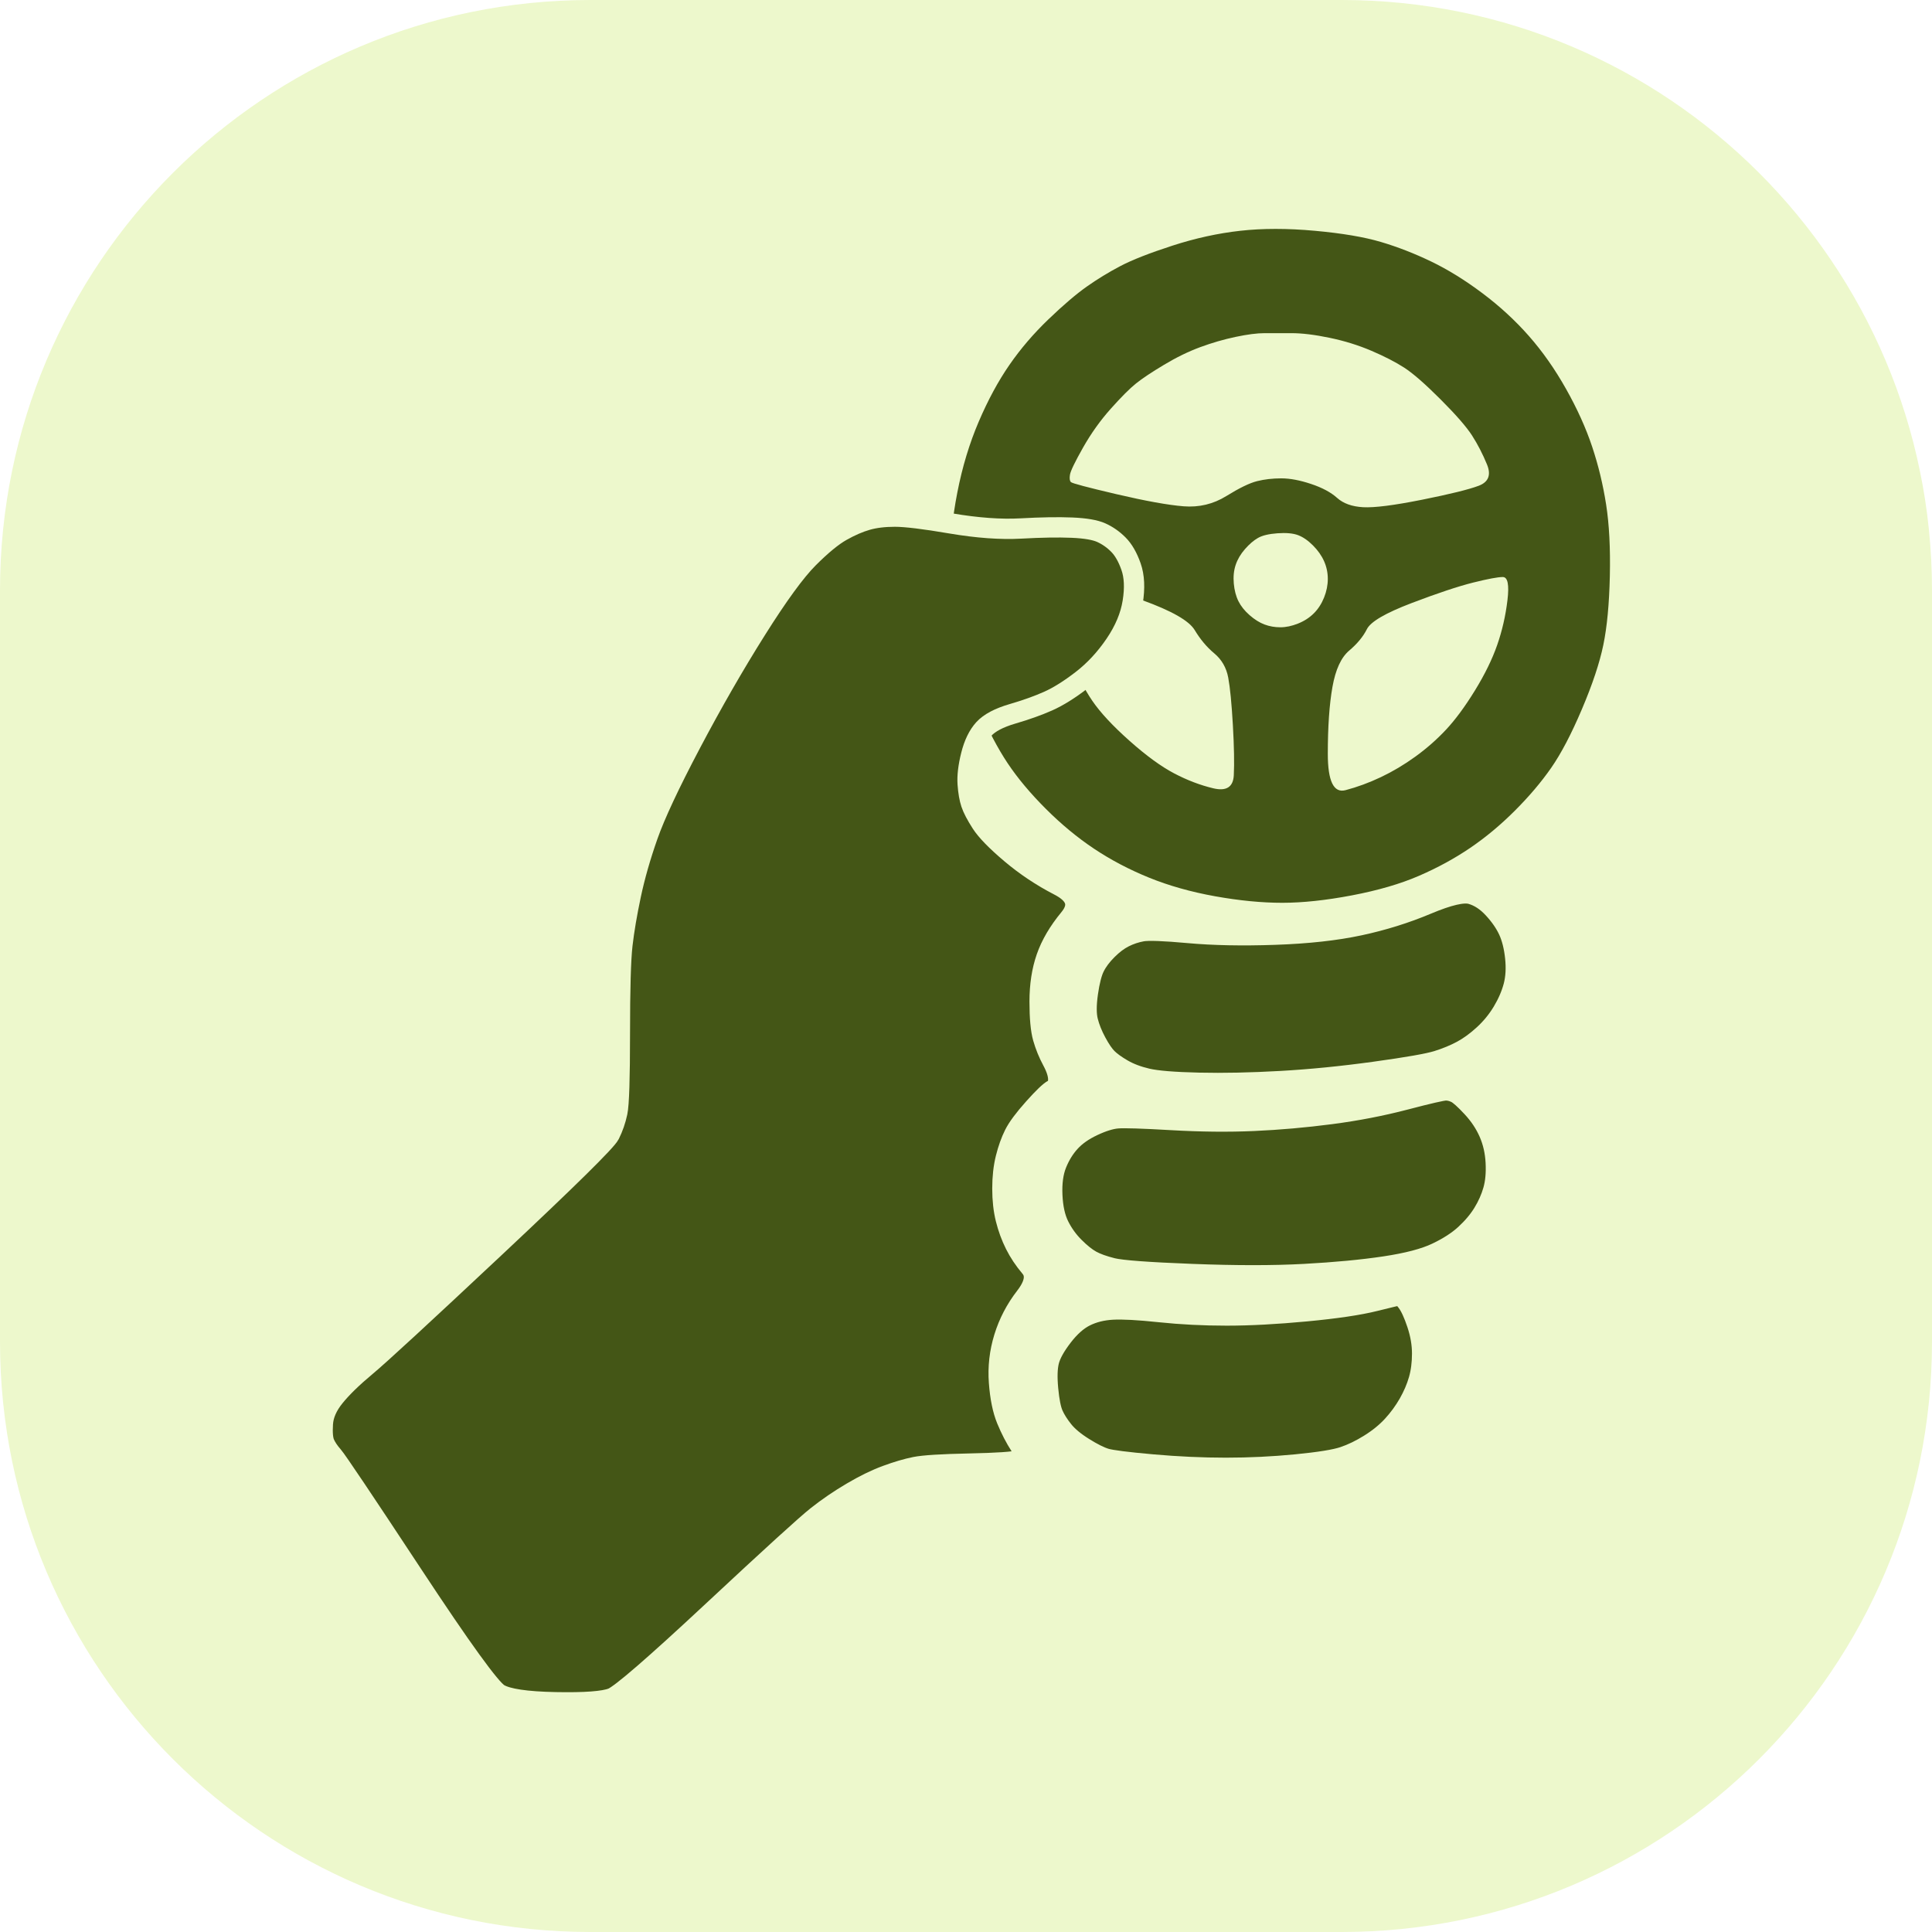
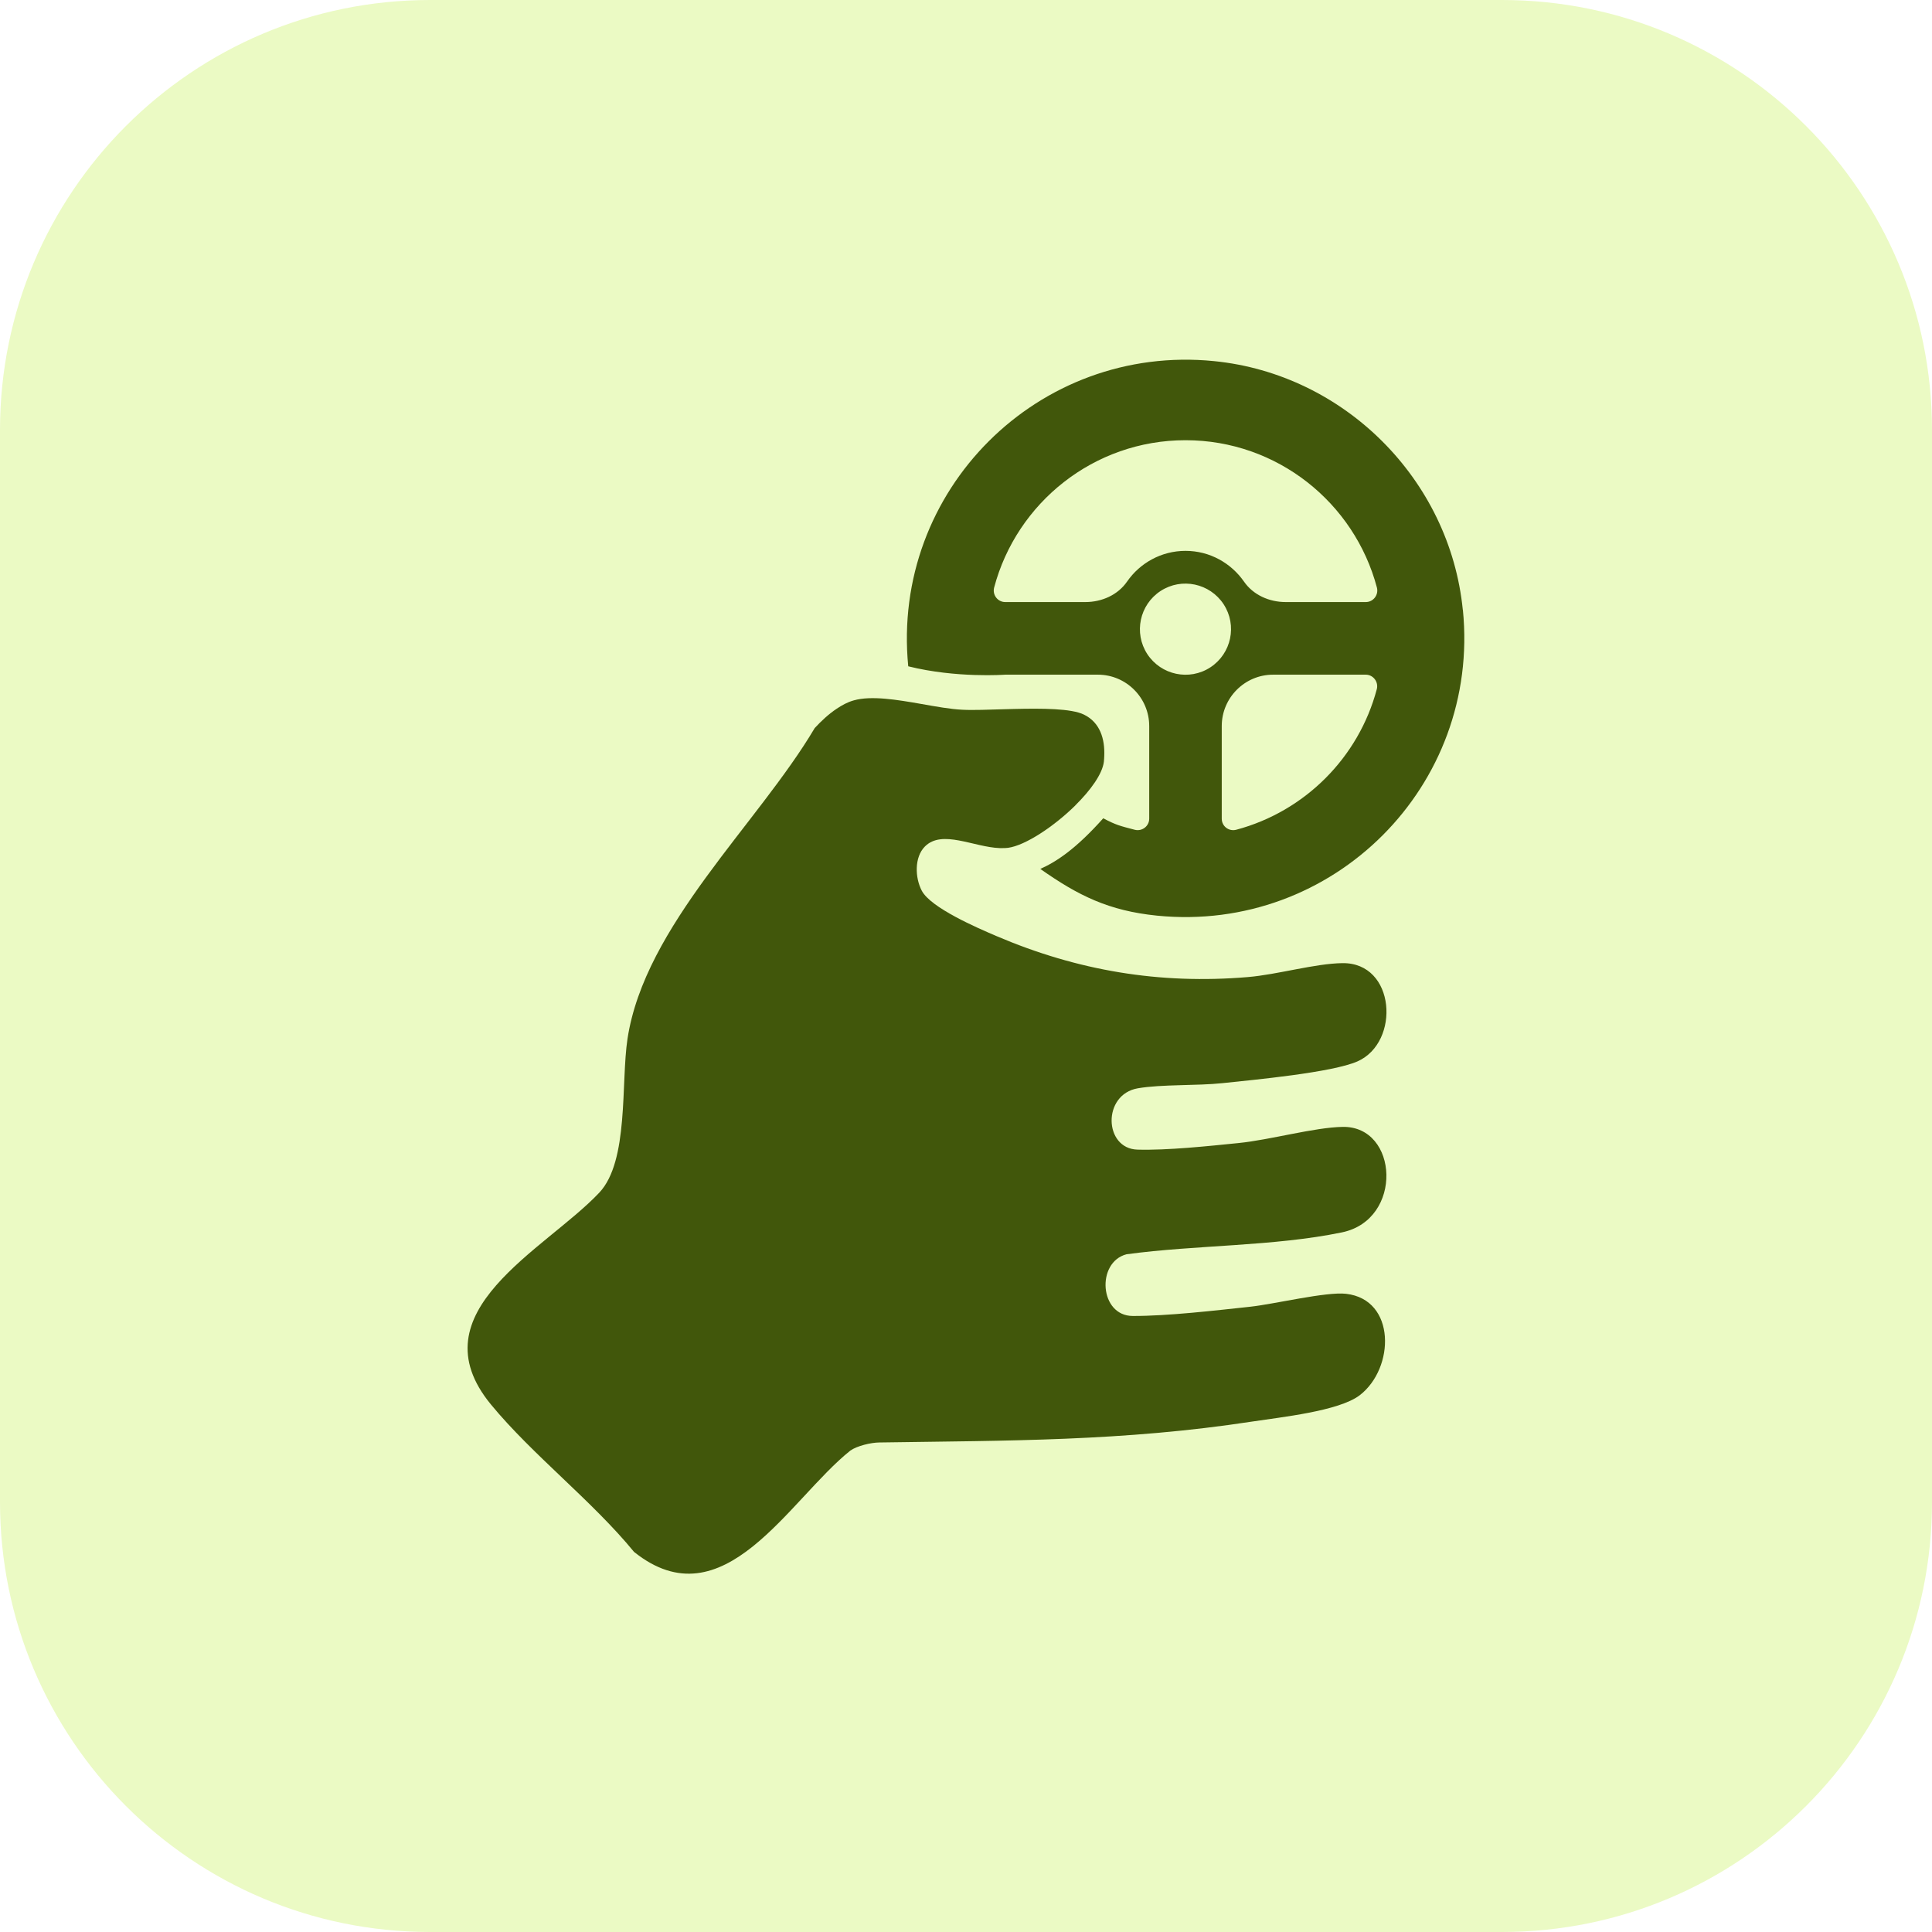
- <svg xmlns="http://www.w3.org/2000/svg" viewBox="0 0 144 144" width="144" height="144">
-   <rect width="144" height="144" rx="44" fill="#EDF8CC" />
-   <g fill="#445616">
-     <path fill-rule="evenodd" clip-rule="evenodd" d="M92.446 17.201C94.111 17.015 95.961 17.015 97.996 17.201C100.031 17.386 101.673 17.663 102.921 18.033C104.17 18.403 105.419 18.889 106.668 19.49C107.916 20.091 109.188 20.877 110.483 21.849C111.778 22.82 112.935 23.884 113.952 25.04C114.97 26.196 115.895 27.514 116.727 28.994C117.56 30.474 118.207 31.908 118.67 33.295C119.132 34.683 119.479 36.117 119.71 37.597C119.941 39.077 120.034 40.857 119.988 42.939C119.941 45.02 119.78 46.731 119.502 48.072C119.225 49.414 118.693 51.009 117.906 52.859C117.12 54.709 116.357 56.166 115.617 57.23C114.877 58.294 113.975 59.357 112.911 60.421C111.848 61.485 110.738 62.41 109.581 63.196C108.425 63.982 107.153 64.676 105.766 65.277C104.378 65.879 102.713 66.364 100.771 66.734C98.828 67.104 97.094 67.289 95.568 67.289C94.041 67.289 92.376 67.127 90.573 66.804C88.769 66.48 87.127 66.017 85.647 65.416C84.167 64.815 82.803 64.098 81.554 63.266C80.305 62.433 79.103 61.439 77.946 60.282C76.79 59.126 75.842 57.993 75.102 56.883C74.362 55.773 73.645 54.409 72.951 52.79C72.258 51.171 71.726 49.437 71.356 47.587C70.986 45.737 70.801 43.933 70.801 42.175C70.801 40.418 70.986 38.591 71.356 36.695C71.726 34.799 72.258 33.041 72.951 31.422C73.645 29.804 74.408 28.393 75.241 27.191C76.073 25.988 77.044 24.855 78.154 23.791C79.264 22.727 80.213 21.918 80.999 21.363C81.785 20.808 82.618 20.299 83.496 19.837C84.375 19.374 85.67 18.866 87.381 18.311C89.093 17.756 90.781 17.386 92.446 17.201ZM96.261 24.832C95.475 24.832 94.805 24.832 94.249 24.832C93.695 24.832 92.978 24.924 92.099 25.109C91.22 25.294 90.341 25.549 89.463 25.872C88.584 26.196 87.682 26.636 86.757 27.191C85.832 27.745 85.138 28.208 84.676 28.578C84.213 28.948 83.589 29.572 82.803 30.451C82.016 31.33 81.323 32.301 80.721 33.365C80.12 34.429 79.796 35.099 79.75 35.377C79.704 35.654 79.727 35.839 79.82 35.932C79.912 36.024 81.045 36.325 83.219 36.834C85.393 37.342 87.058 37.643 88.214 37.736C89.37 37.828 90.434 37.574 91.405 36.972C92.376 36.371 93.139 36.001 93.695 35.862C94.249 35.724 94.851 35.654 95.498 35.654C96.146 35.654 96.886 35.793 97.718 36.071C98.551 36.348 99.198 36.695 99.661 37.111C100.123 37.527 100.771 37.759 101.603 37.805C102.436 37.851 103.893 37.666 105.974 37.25C108.055 36.834 109.466 36.487 110.206 36.209C110.946 35.932 111.154 35.4 110.83 34.614C110.506 33.827 110.136 33.111 109.72 32.463C109.304 31.816 108.518 30.914 107.361 29.757C106.205 28.601 105.303 27.815 104.656 27.399C104.008 26.982 103.199 26.566 102.228 26.15C101.256 25.734 100.216 25.41 99.106 25.179C97.996 24.947 97.048 24.832 96.261 24.832ZM112.01 43.008C111.64 43.008 110.9 43.147 109.79 43.424C108.68 43.702 107.153 44.211 105.211 44.95C103.268 45.691 102.158 46.338 101.881 46.893C101.603 47.448 101.164 47.98 100.563 48.489C99.961 48.997 99.545 49.899 99.314 51.194C99.083 52.489 98.967 54.154 98.967 56.189C98.967 58.224 99.406 59.126 100.285 58.895C101.164 58.664 102.043 58.34 102.921 57.924C103.8 57.507 104.656 56.999 105.488 56.397C106.321 55.796 107.084 55.126 107.778 54.386C108.471 53.645 109.188 52.674 109.928 51.472C110.668 50.269 111.223 49.136 111.593 48.072C111.963 47.009 112.218 45.899 112.356 44.742C112.495 43.586 112.38 43.008 112.01 43.008ZM97.926 45.714C98.25 45.39 98.504 44.997 98.689 44.534C98.874 44.072 98.967 43.609 98.967 43.147C98.967 42.684 98.874 42.245 98.689 41.829C98.504 41.412 98.227 41.019 97.857 40.649C97.487 40.279 97.117 40.025 96.747 39.886C96.377 39.747 95.868 39.701 95.221 39.747C94.573 39.794 94.088 39.909 93.764 40.094C93.44 40.279 93.116 40.557 92.793 40.927C92.469 41.297 92.238 41.69 92.099 42.106C91.96 42.522 91.914 42.985 91.96 43.494C92.006 44.002 92.122 44.442 92.307 44.812C92.492 45.182 92.769 45.529 93.139 45.852C93.51 46.176 93.879 46.407 94.249 46.546C94.62 46.685 95.013 46.754 95.429 46.754C95.845 46.754 96.284 46.662 96.747 46.477C97.21 46.292 97.603 46.037 97.926 45.714ZM91.891 54.039C91.798 52.42 91.683 51.24 91.544 50.501C91.405 49.761 91.058 49.159 90.503 48.697C89.948 48.234 89.463 47.656 89.046 46.962C88.63 46.269 87.335 45.529 85.161 44.742C82.988 43.956 81.484 43.447 80.652 43.216C79.82 42.985 79.241 42.869 78.918 42.869C78.594 42.869 78.432 43.17 78.432 43.771C78.432 44.372 78.501 45.02 78.64 45.714C78.779 46.407 79.126 47.448 79.681 48.836C80.236 50.223 80.814 51.356 81.415 52.235C82.016 53.114 82.941 54.108 84.19 55.218C85.439 56.328 86.549 57.137 87.52 57.646C88.491 58.155 89.463 58.525 90.434 58.756C91.405 58.987 91.914 58.664 91.96 57.785C92.006 56.906 91.983 55.657 91.891 54.039Z" />
-   </g>
-   <g fill="#445616" stroke="#EDF8CC" stroke-width="1.514" stroke-linejoin="round">
-     <path fill-rule="evenodd" clip-rule="evenodd" d="M64.62 38.76C65.209 38.591 65.902 38.507 66.701 38.507C67.5 38.507 68.888 38.675 70.864 39.012C72.841 39.348 74.586 39.474 76.099 39.39C77.613 39.306 78.875 39.285 79.884 39.327C80.893 39.369 81.629 39.495 82.092 39.706C82.554 39.916 82.975 40.21 83.353 40.589C83.731 40.967 84.047 41.514 84.299 42.229C84.552 42.944 84.594 43.827 84.425 44.878C84.257 45.929 83.816 46.98 83.101 48.032C82.386 49.083 81.566 49.966 80.641 50.681C79.716 51.395 78.875 51.921 78.118 52.258C77.361 52.594 76.478 52.909 75.469 53.204C74.46 53.498 73.745 53.877 73.324 54.339C72.904 54.802 72.588 55.453 72.378 56.294C72.168 57.135 72.084 57.85 72.126 58.439C72.168 59.028 72.252 59.511 72.378 59.89C72.504 60.268 72.757 60.752 73.135 61.34C73.513 61.929 74.249 62.686 75.343 63.611C76.436 64.536 77.634 65.335 78.938 66.008C80.241 66.681 80.494 67.501 79.695 68.468C78.896 69.435 78.328 70.402 77.992 71.369C77.655 72.336 77.487 73.43 77.487 74.649C77.487 75.869 77.571 76.773 77.739 77.361C77.908 77.95 78.139 78.518 78.433 79.064C78.728 79.611 78.875 80.074 78.875 80.452C78.875 80.831 78.749 81.083 78.496 81.209C78.244 81.335 77.76 81.798 77.046 82.597C76.331 83.395 75.847 84.047 75.595 84.552C75.343 85.056 75.132 85.645 74.964 86.318C74.796 86.991 74.712 87.748 74.712 88.589C74.712 89.43 74.796 90.187 74.964 90.859C75.132 91.532 75.364 92.163 75.658 92.752C75.952 93.34 76.331 93.908 76.793 94.455C77.256 95.001 77.13 95.737 76.415 96.662C75.7 97.587 75.174 98.597 74.838 99.69C74.501 100.783 74.375 101.897 74.46 103.033C74.544 104.168 74.733 105.093 75.027 105.808C75.322 106.523 75.658 107.175 76.036 107.763C76.415 108.352 76.394 108.71 75.973 108.836C75.553 108.962 74.312 109.046 72.252 109.088C70.191 109.13 68.846 109.214 68.215 109.34C67.584 109.466 66.87 109.677 66.07 109.971C65.272 110.265 64.41 110.686 63.484 111.233C62.559 111.779 61.697 112.368 60.898 112.999C60.099 113.629 57.513 115.984 53.14 120.063C48.767 124.142 46.265 126.307 45.634 126.56C45.004 126.812 43.595 126.917 41.408 126.875C39.222 126.833 37.813 126.623 37.182 126.244C36.551 125.866 34.407 122.901 30.749 117.351C27.09 111.8 25.114 108.857 24.82 108.52C24.525 108.184 24.315 107.869 24.189 107.574C24.063 107.28 24.021 106.796 24.063 106.123C24.105 105.451 24.399 104.778 24.946 104.105C25.492 103.432 26.27 102.675 27.279 101.834C28.289 100.993 31.506 98.029 36.93 92.941C42.354 87.853 45.193 85.056 45.445 84.552C45.697 84.047 45.887 83.501 46.013 82.912C46.139 82.323 46.202 80.368 46.202 77.046C46.202 73.724 46.265 71.516 46.391 70.423C46.517 69.33 46.728 68.089 47.022 66.702C47.316 65.314 47.737 63.842 48.283 62.286C48.83 60.731 49.902 58.439 51.5 55.411C53.098 52.384 54.717 49.566 56.357 46.959C57.997 44.352 59.3 42.565 60.268 41.598C61.235 40.631 62.055 39.958 62.728 39.58C63.4 39.201 64.031 38.928 64.62 38.76Z" />
-     <path fill-rule="evenodd" clip-rule="evenodd" d="M106.376 67.395C107.974 66.723 109.067 66.47 109.656 66.639C110.245 66.807 110.791 67.164 111.296 67.711C111.8 68.257 112.179 68.804 112.431 69.351C112.683 69.897 112.852 70.57 112.936 71.369C113.02 72.168 112.978 72.883 112.81 73.514C112.641 74.144 112.368 74.775 111.99 75.406C111.611 76.037 111.149 76.604 110.602 77.109C110.055 77.614 109.509 78.013 108.962 78.308C108.415 78.602 107.806 78.854 107.133 79.064C106.46 79.275 104.904 79.548 102.465 79.884C100.026 80.221 97.693 80.452 95.464 80.578C93.235 80.704 91.196 80.746 89.346 80.704C87.496 80.662 86.213 80.557 85.498 80.389C84.783 80.221 84.174 79.989 83.669 79.695C83.164 79.401 82.786 79.127 82.534 78.875C82.281 78.623 82.008 78.223 81.714 77.677C81.419 77.13 81.209 76.604 81.083 76.1C80.957 75.595 80.957 74.901 81.083 74.018C81.209 73.135 81.377 72.484 81.588 72.063C81.798 71.642 82.113 71.222 82.534 70.802C82.954 70.381 83.375 70.066 83.795 69.855C84.216 69.645 84.657 69.498 85.12 69.414C85.582 69.33 86.739 69.372 88.589 69.54C90.439 69.708 92.584 69.75 95.022 69.666C97.461 69.582 99.564 69.351 101.33 68.972C103.096 68.594 104.778 68.068 106.376 67.395Z" />
-     <path fill-rule="evenodd" clip-rule="evenodd" d="M104.735 81.966C106.501 81.503 107.51 81.272 107.763 81.272C108.015 81.272 108.267 81.335 108.52 81.461C108.772 81.587 109.171 81.945 109.718 82.534C110.265 83.122 110.685 83.753 110.979 84.426C111.274 85.099 111.442 85.834 111.484 86.633C111.526 87.432 111.463 88.126 111.295 88.715C111.127 89.303 110.874 89.871 110.538 90.418C110.202 90.965 109.76 91.49 109.213 91.995C108.667 92.499 107.952 92.962 107.069 93.382C106.186 93.803 104.903 94.139 103.221 94.392C101.539 94.644 99.542 94.833 97.229 94.959C94.916 95.085 92.12 95.085 88.84 94.959C85.56 94.833 83.584 94.686 82.911 94.518C82.238 94.35 81.713 94.16 81.334 93.95C80.956 93.74 80.535 93.403 80.073 92.941C79.61 92.478 79.232 91.953 78.937 91.364C78.643 90.775 78.475 90.018 78.433 89.093C78.391 88.168 78.496 87.39 78.748 86.76C79.001 86.129 79.337 85.582 79.757 85.12C80.178 84.657 80.746 84.257 81.46 83.921C82.175 83.585 82.785 83.395 83.29 83.353C83.794 83.311 85.14 83.353 87.326 83.48C89.513 83.606 91.552 83.627 93.445 83.543C95.337 83.459 97.25 83.29 99.184 83.038C101.119 82.786 102.969 82.428 104.735 81.966Z" />
-     <path fill-rule="evenodd" clip-rule="evenodd" d="M102.466 96.978C103.643 96.683 104.274 96.536 104.358 96.536C104.442 96.536 104.61 96.704 104.863 97.041C105.115 97.377 105.367 97.924 105.619 98.681C105.872 99.438 105.998 100.173 105.998 100.888C105.998 101.603 105.914 102.255 105.746 102.844C105.577 103.432 105.325 104.021 104.989 104.61C104.652 105.198 104.253 105.745 103.79 106.25C103.328 106.754 102.76 107.217 102.087 107.637C101.414 108.058 100.763 108.373 100.132 108.583C99.501 108.794 98.324 108.983 96.6 109.151C94.876 109.319 93.131 109.403 91.365 109.403C89.599 109.403 87.769 109.319 85.877 109.151C83.985 108.983 82.828 108.836 82.408 108.71C81.987 108.583 81.441 108.31 80.768 107.89C80.095 107.469 79.591 107.049 79.254 106.628C78.918 106.208 78.665 105.808 78.497 105.43C78.329 105.051 78.203 104.42 78.119 103.537C78.035 102.654 78.056 101.961 78.182 101.456C78.308 100.951 78.644 100.342 79.191 99.627C79.738 98.912 80.305 98.407 80.894 98.113C81.483 97.819 82.156 97.65 82.912 97.608C83.669 97.566 84.847 97.629 86.445 97.798C88.043 97.966 89.704 98.05 91.428 98.05C93.152 98.05 95.128 97.945 97.357 97.735C99.585 97.524 101.288 97.272 102.466 96.978Z" />
+ <svg xmlns="http://www.w3.org/2000/svg" viewBox="0 0 48 48" width="144" height="144">
+   <path d="M37.316 0H10.684C4.784 0 0 4.784 0 10.684V37.316C0 43.216 4.784 48 10.684 48H37.316C43.216 48 48 43.216 48 37.316V10.684C48 4.784 43.216 0 37.316 0Z" fill="#EBFAC4" />
+   <g fill="#41570B">
+     <path d="M26.716 20.009C27.098 19.632 27.39 19.226 27.426 18.922C27.431 18.875 27.433 18.827 27.435 18.78C27.452 18.362 27.333 17.951 26.932 17.755C26.619 17.6 25.895 17.598 25.199 17.614C25.133 17.614 25.069 17.617 25.005 17.619C24.573 17.631 24.169 17.648 23.906 17.633C23.611 17.619 23.26 17.555 22.897 17.491C22.287 17.384 21.648 17.277 21.211 17.401C21.057 17.444 20.919 17.52 20.789 17.607C20.585 17.743 20.404 17.913 20.241 18.089C18.823 20.482 16.018 22.998 15.59 25.809C15.424 26.903 15.628 28.845 14.89 29.63C13.549 31.055 10.299 32.588 12.198 34.895C13.231 36.149 14.707 37.281 15.752 38.556C17.976 40.338 19.6 37.257 21.126 36.04C21.294 35.921 21.639 35.84 21.845 35.838C25.045 35.79 27.905 35.809 31.112 35.318C31.805 35.211 33.261 35.062 33.781 34.665C34.656 33.993 34.687 32.287 33.443 32.144C32.954 32.087 31.656 32.401 31.065 32.465C30.182 32.56 29.012 32.697 28.145 32.695C27.312 32.695 27.231 31.358 27.988 31.162C29.717 30.927 31.644 30.969 33.341 30.618C34.872 30.3 34.747 27.974 33.358 27.997C32.658 28.009 31.554 28.32 30.778 28.398C30.025 28.474 28.995 28.584 28.257 28.562C27.424 28.536 27.381 27.19 28.271 27.038C28.869 26.936 29.729 26.979 30.377 26.91C31.143 26.829 33.104 26.647 33.728 26.369C34.797 25.894 34.675 23.91 33.351 23.929C32.67 23.938 31.741 24.213 31.003 24.275C28.807 24.46 26.768 24.116 24.753 23.255C24.281 23.053 23.127 22.557 22.901 22.129C22.733 21.809 22.712 21.299 22.98 21.03C23.407 20.603 24.188 21.047 24.841 21.071C24.855 21.071 24.872 21.071 24.886 21.071C24.941 21.071 24.995 21.071 25.045 21.064C25.472 21.006 26.182 20.537 26.718 20.009H26.716Z" />
+     <path d="M36.343 15.151C36.02 11.913 33.401 9.295 30.164 8.972C25.796 8.535 22.138 12.188 22.565 16.554C23.759 16.853 24.975 16.762 24.975 16.762H27.275C27.98 16.762 28.552 17.335 28.552 18.04V20.34C28.552 20.527 28.372 20.663 28.191 20.615C27.83 20.52 27.733 20.501 27.41 20.33C26.734 21.087 26.254 21.406 25.846 21.588C26.791 22.253 27.548 22.628 28.747 22.749C33.119 23.186 36.782 19.526 36.345 15.151H36.343ZM30.071 16.58C29.547 16.922 28.846 16.772 28.504 16.25C28.163 15.725 28.312 15.025 28.834 14.683C29.359 14.341 30.059 14.491 30.401 15.013C30.743 15.538 30.593 16.238 30.071 16.58ZM34.206 17.123C33.755 18.823 32.414 20.162 30.714 20.615C30.532 20.663 30.354 20.53 30.354 20.34V18.04C30.354 17.335 30.926 16.762 31.631 16.762H33.931C34.118 16.762 34.254 16.943 34.206 17.123ZM33.933 14.958H31.942C31.536 14.958 31.137 14.783 30.907 14.45C30.586 13.99 30.057 13.686 29.454 13.686C28.851 13.686 28.319 13.99 28.001 14.45C27.771 14.783 27.372 14.958 26.966 14.958H24.975C24.787 14.958 24.652 14.78 24.699 14.598C25.257 12.492 27.175 10.937 29.454 10.937C31.733 10.937 33.651 12.492 34.209 14.598C34.256 14.778 34.121 14.958 33.933 14.958Z" />
  </g>
</svg>
